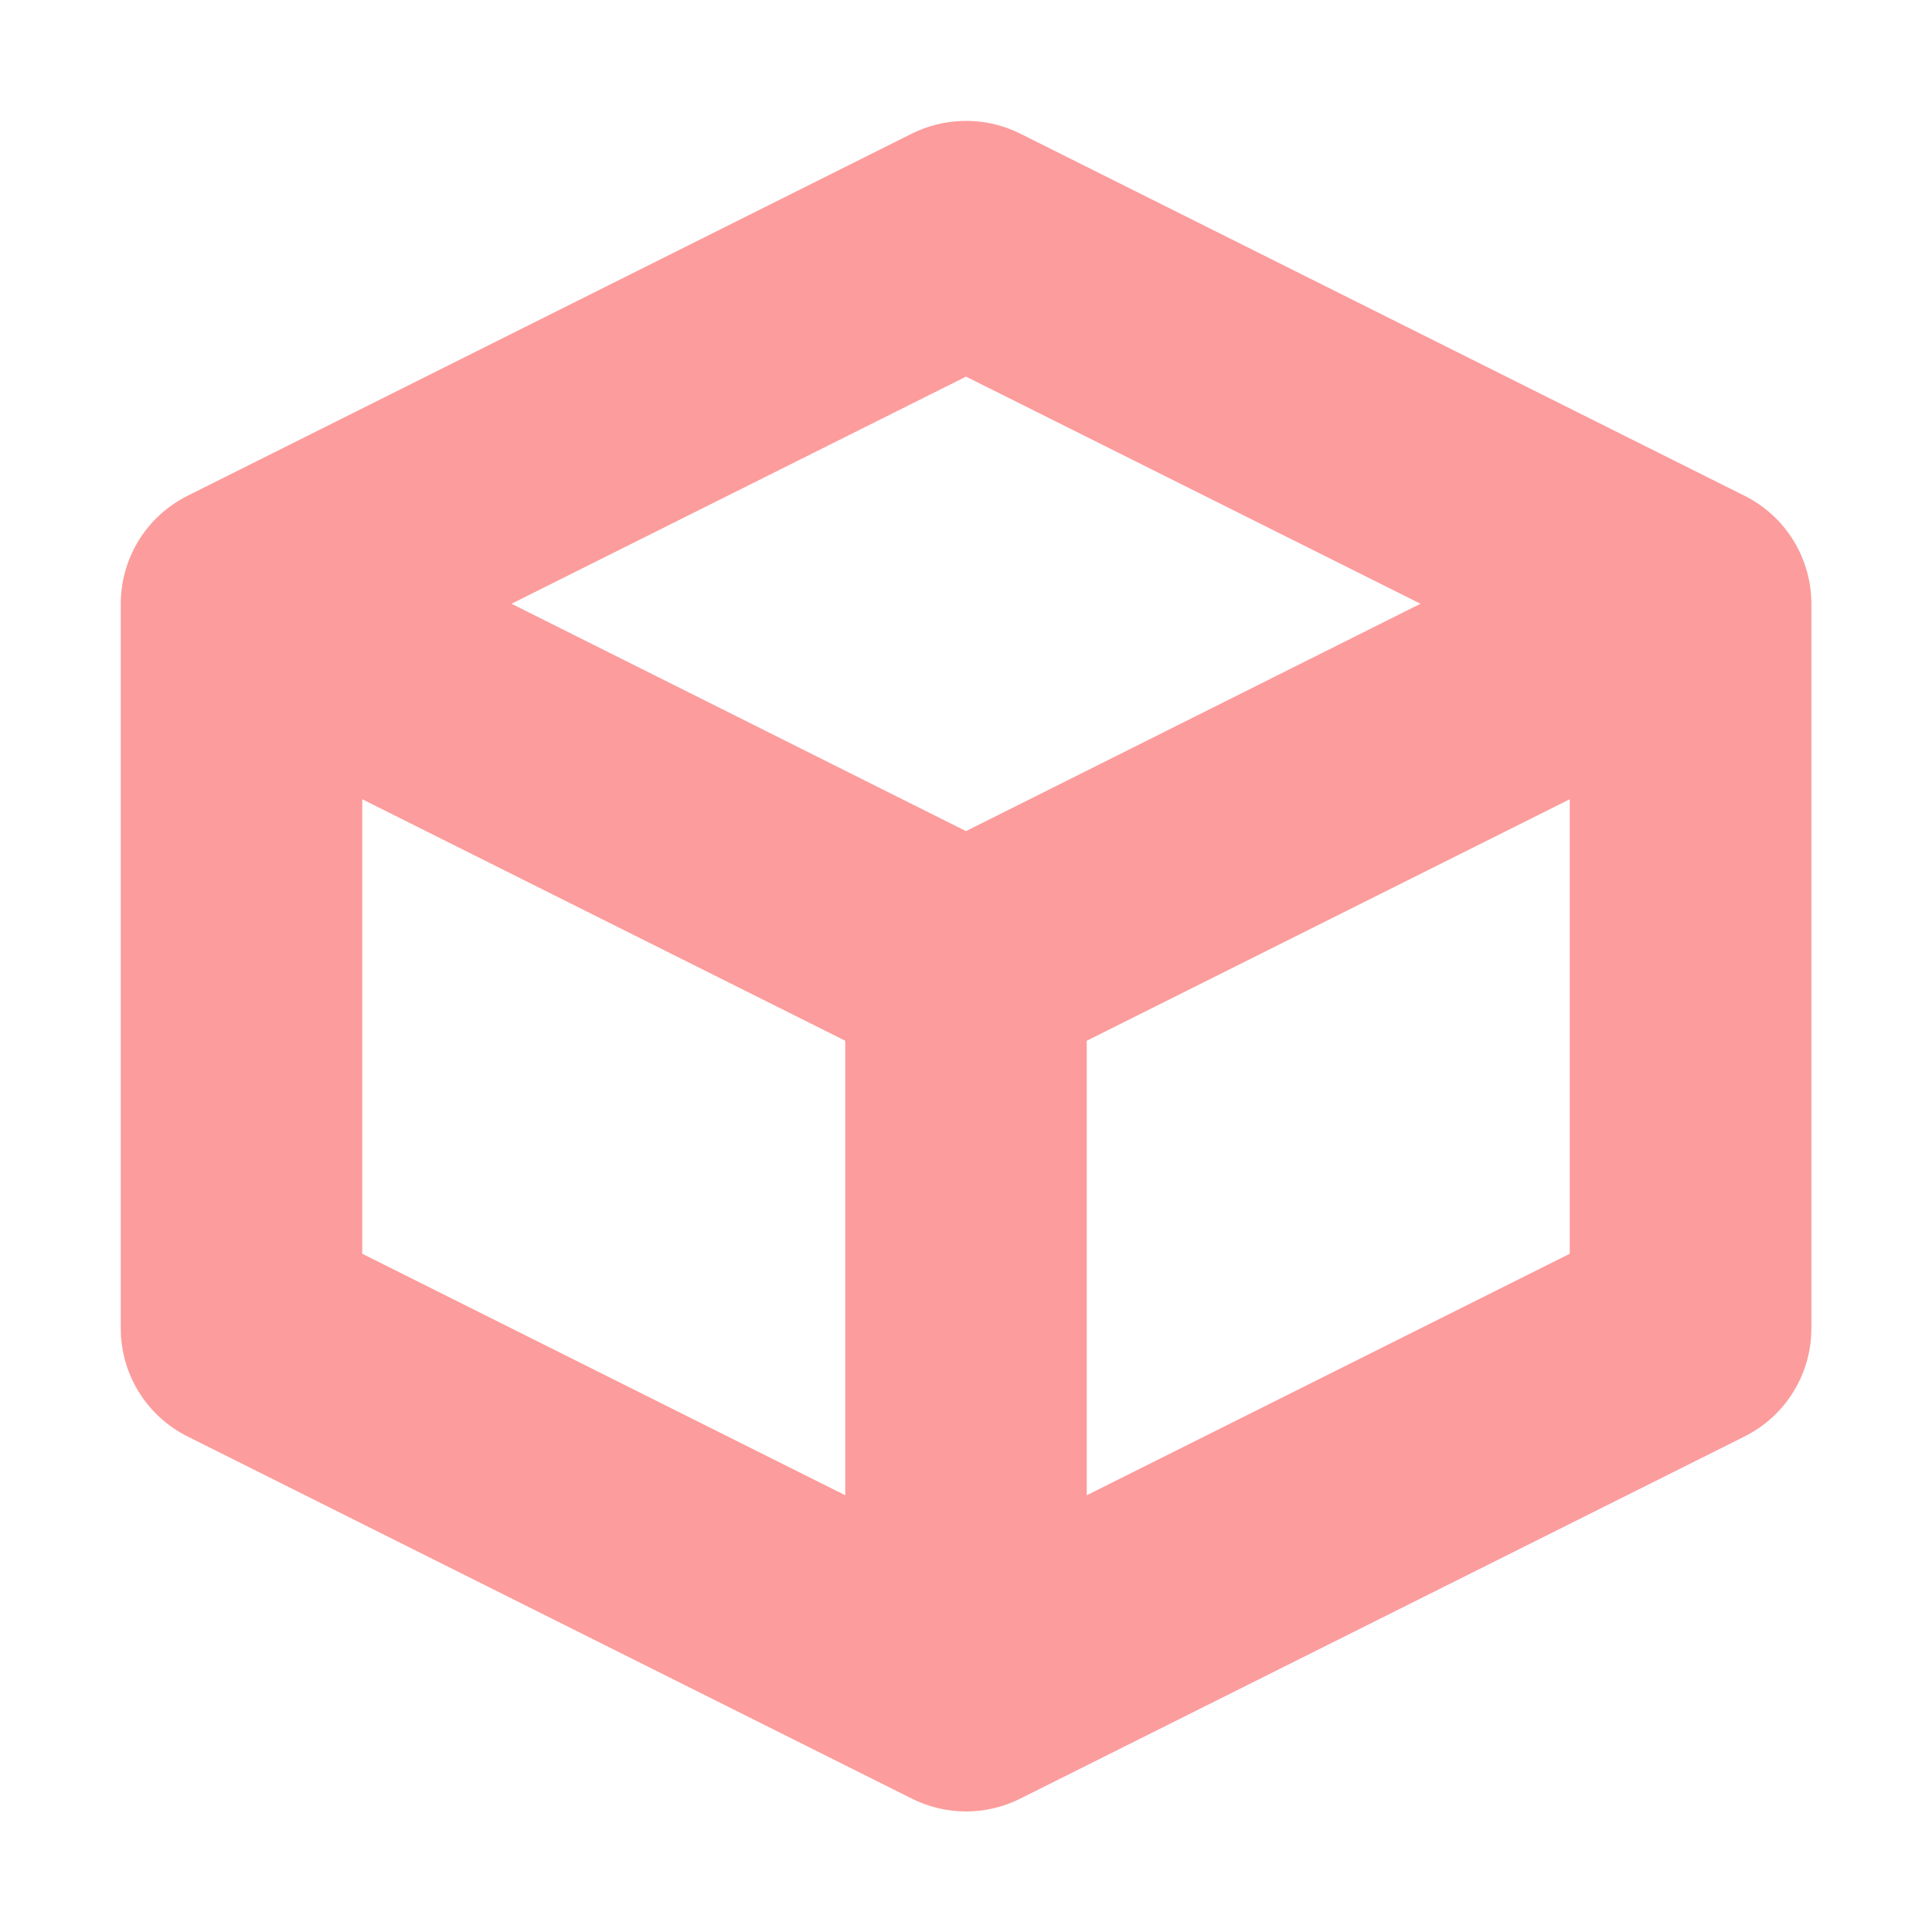
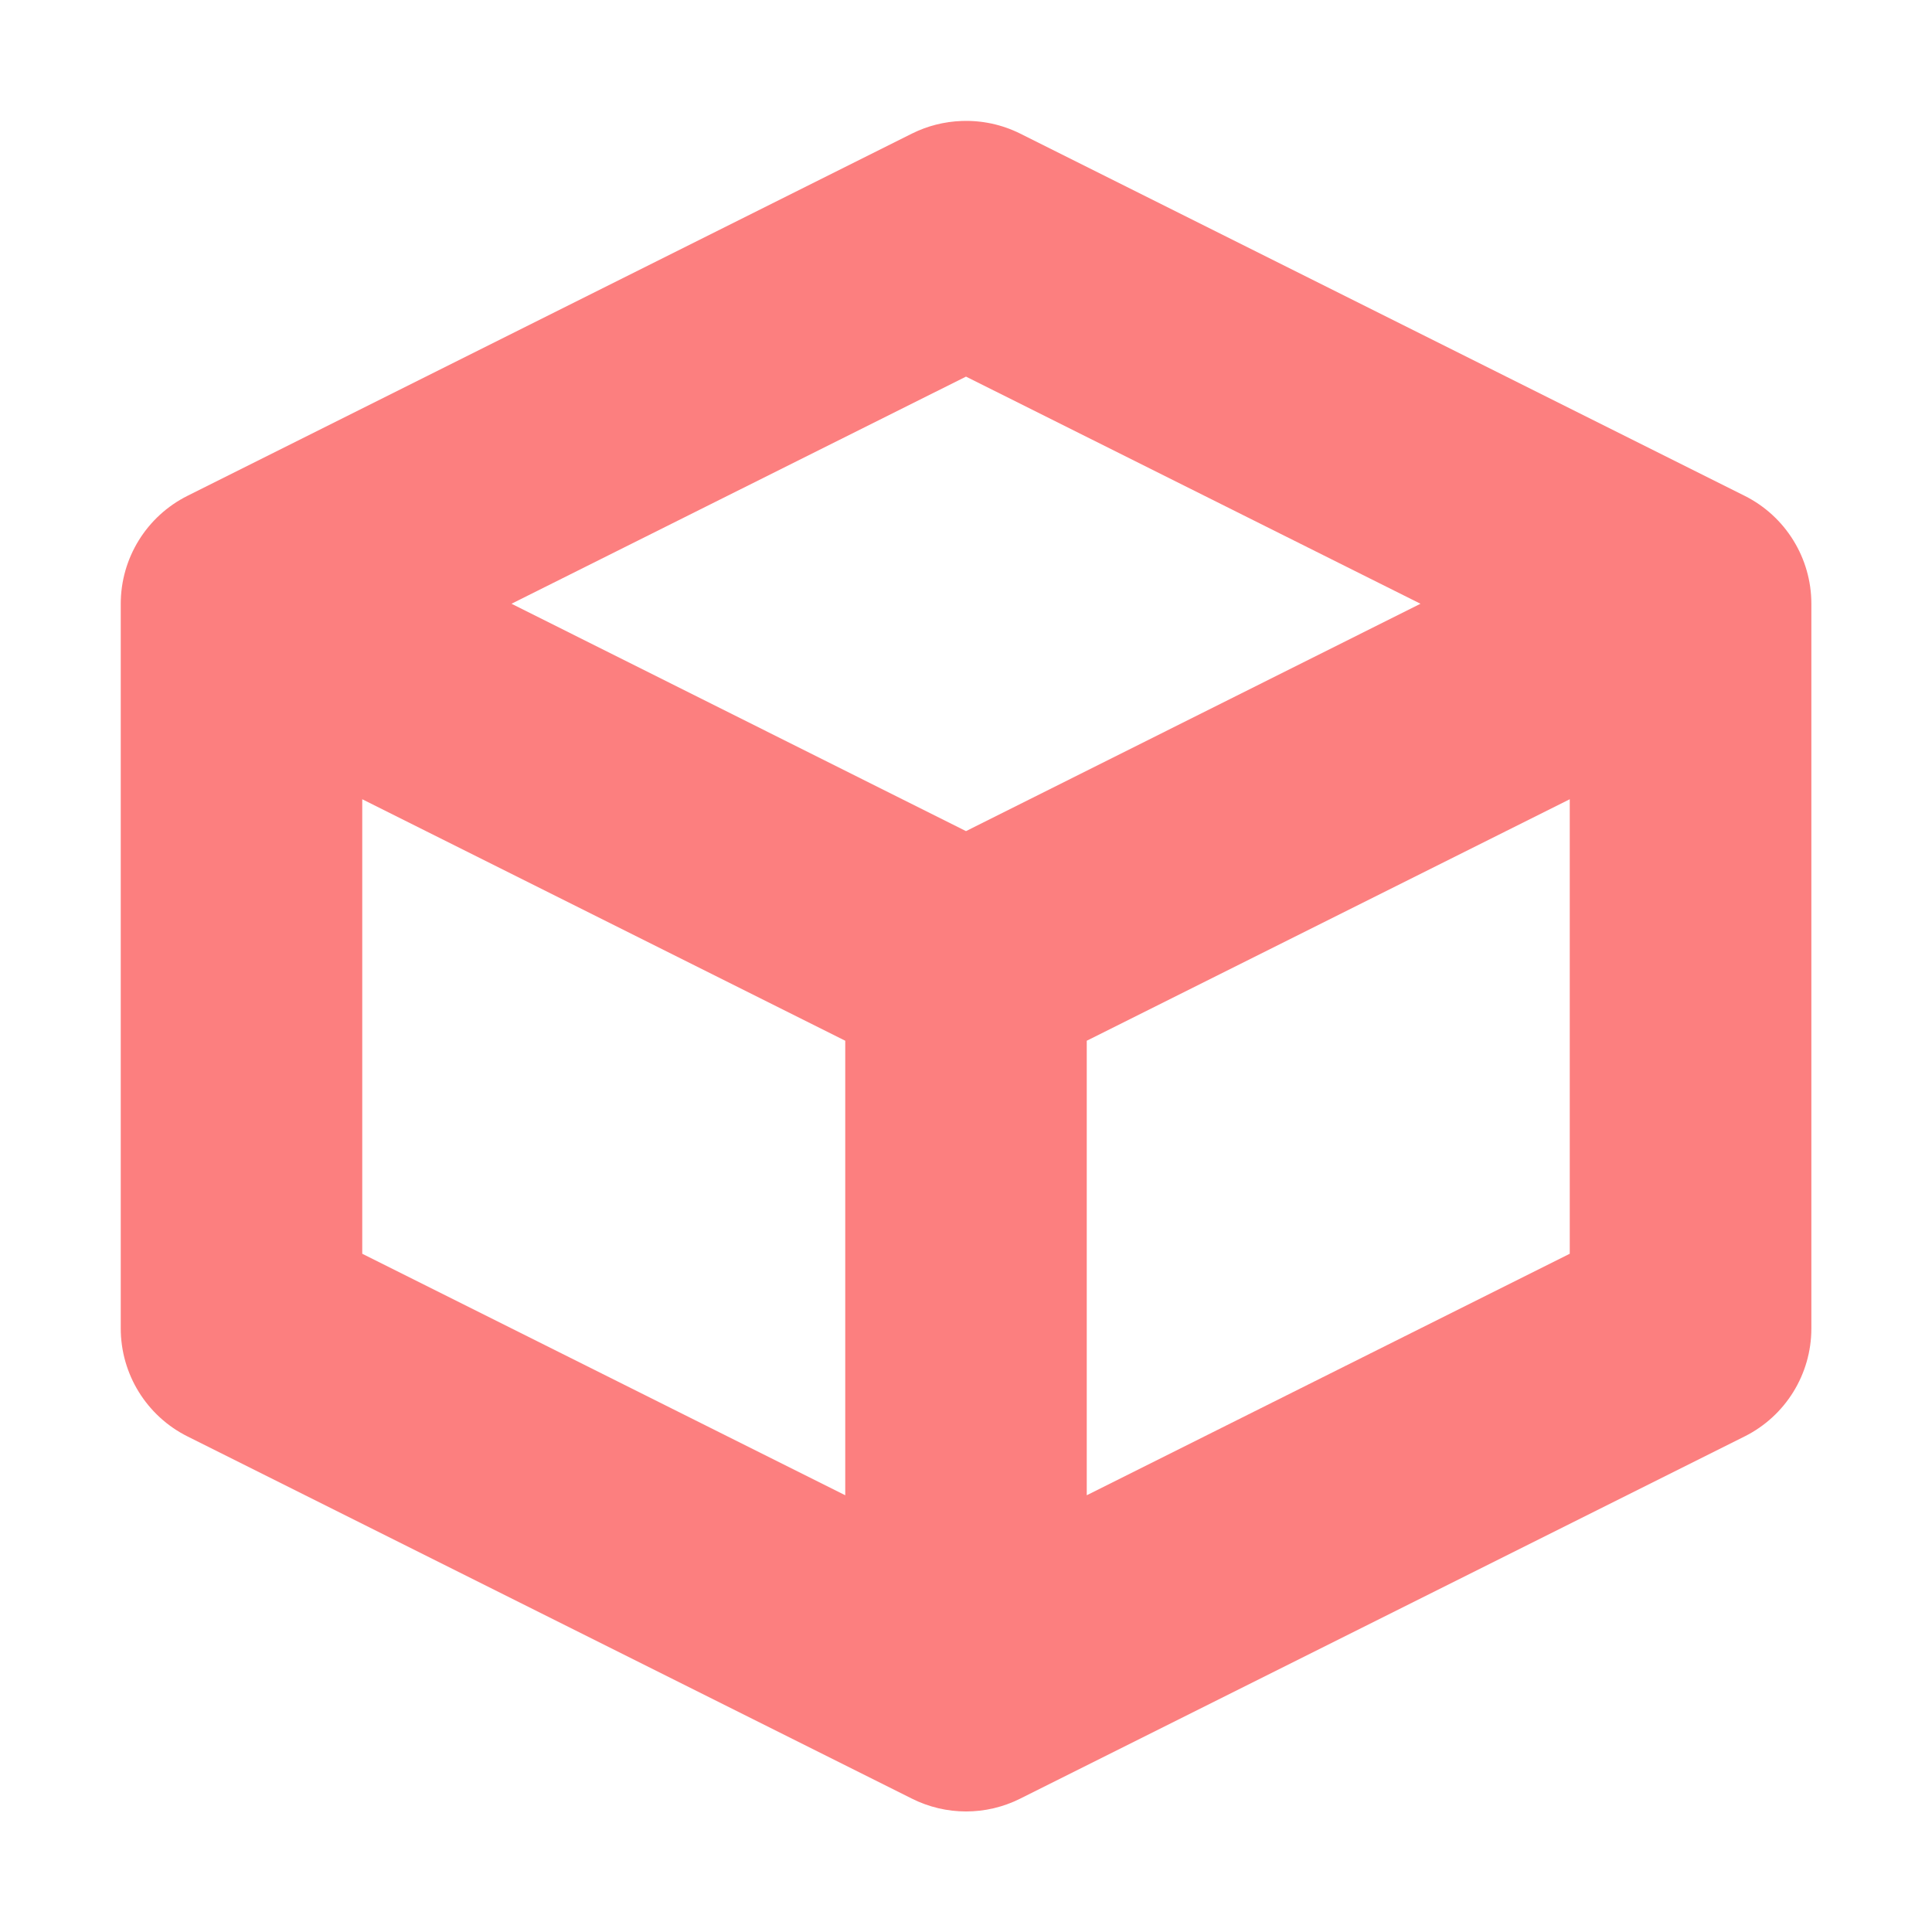
<svg xmlns="http://www.w3.org/2000/svg" height="16" viewBox="0 0 16 16" width="16">
-   <path d="m7.963 1.002a1 1 0 0 0 -.41.104l-6 3a1 1 0 0 0 -.553.895v6a1 1 0 0 0 .553.895l6 3a1 1 0 0 0 .895 0l6-3a1 1 0 0 0 .553-.895v-6a1 1 0 0 0 -.553-.895l-6-3a1 1 0 0 0 -.484-.104zm.037 2.117 3.764 1.881-3.764 1.883-3.764-1.883zm-5 3.5 4 2v3.764l-4-2zm10 0v3.764l-4 2v-3.764z" fill="#fc9c9c" fill-opacity=".996" fill-rule="evenodd" transform="translate(0 .000012)" />
+   <path d="m7.963 1.002a1 1 0 0 0 -.41.104l-6 3a1 1 0 0 0 -.553.895v6a1 1 0 0 0 .553.895l6 3a1 1 0 0 0 .895 0l6-3a1 1 0 0 0 .553-.895v-6a1 1 0 0 0 -.553-.895l-6-3a1 1 0 0 0 -.484-.104zm.037 2.117 3.764 1.881-3.764 1.883-3.764-1.883zm-5 3.5 4 2v3.764l-4-2zm10 0v3.764l-4 2v-3.764z" fill="#fc7f7f" fill-opacity=".996" fill-rule="evenodd" transform="translate(0 .000012)" />
</svg>
